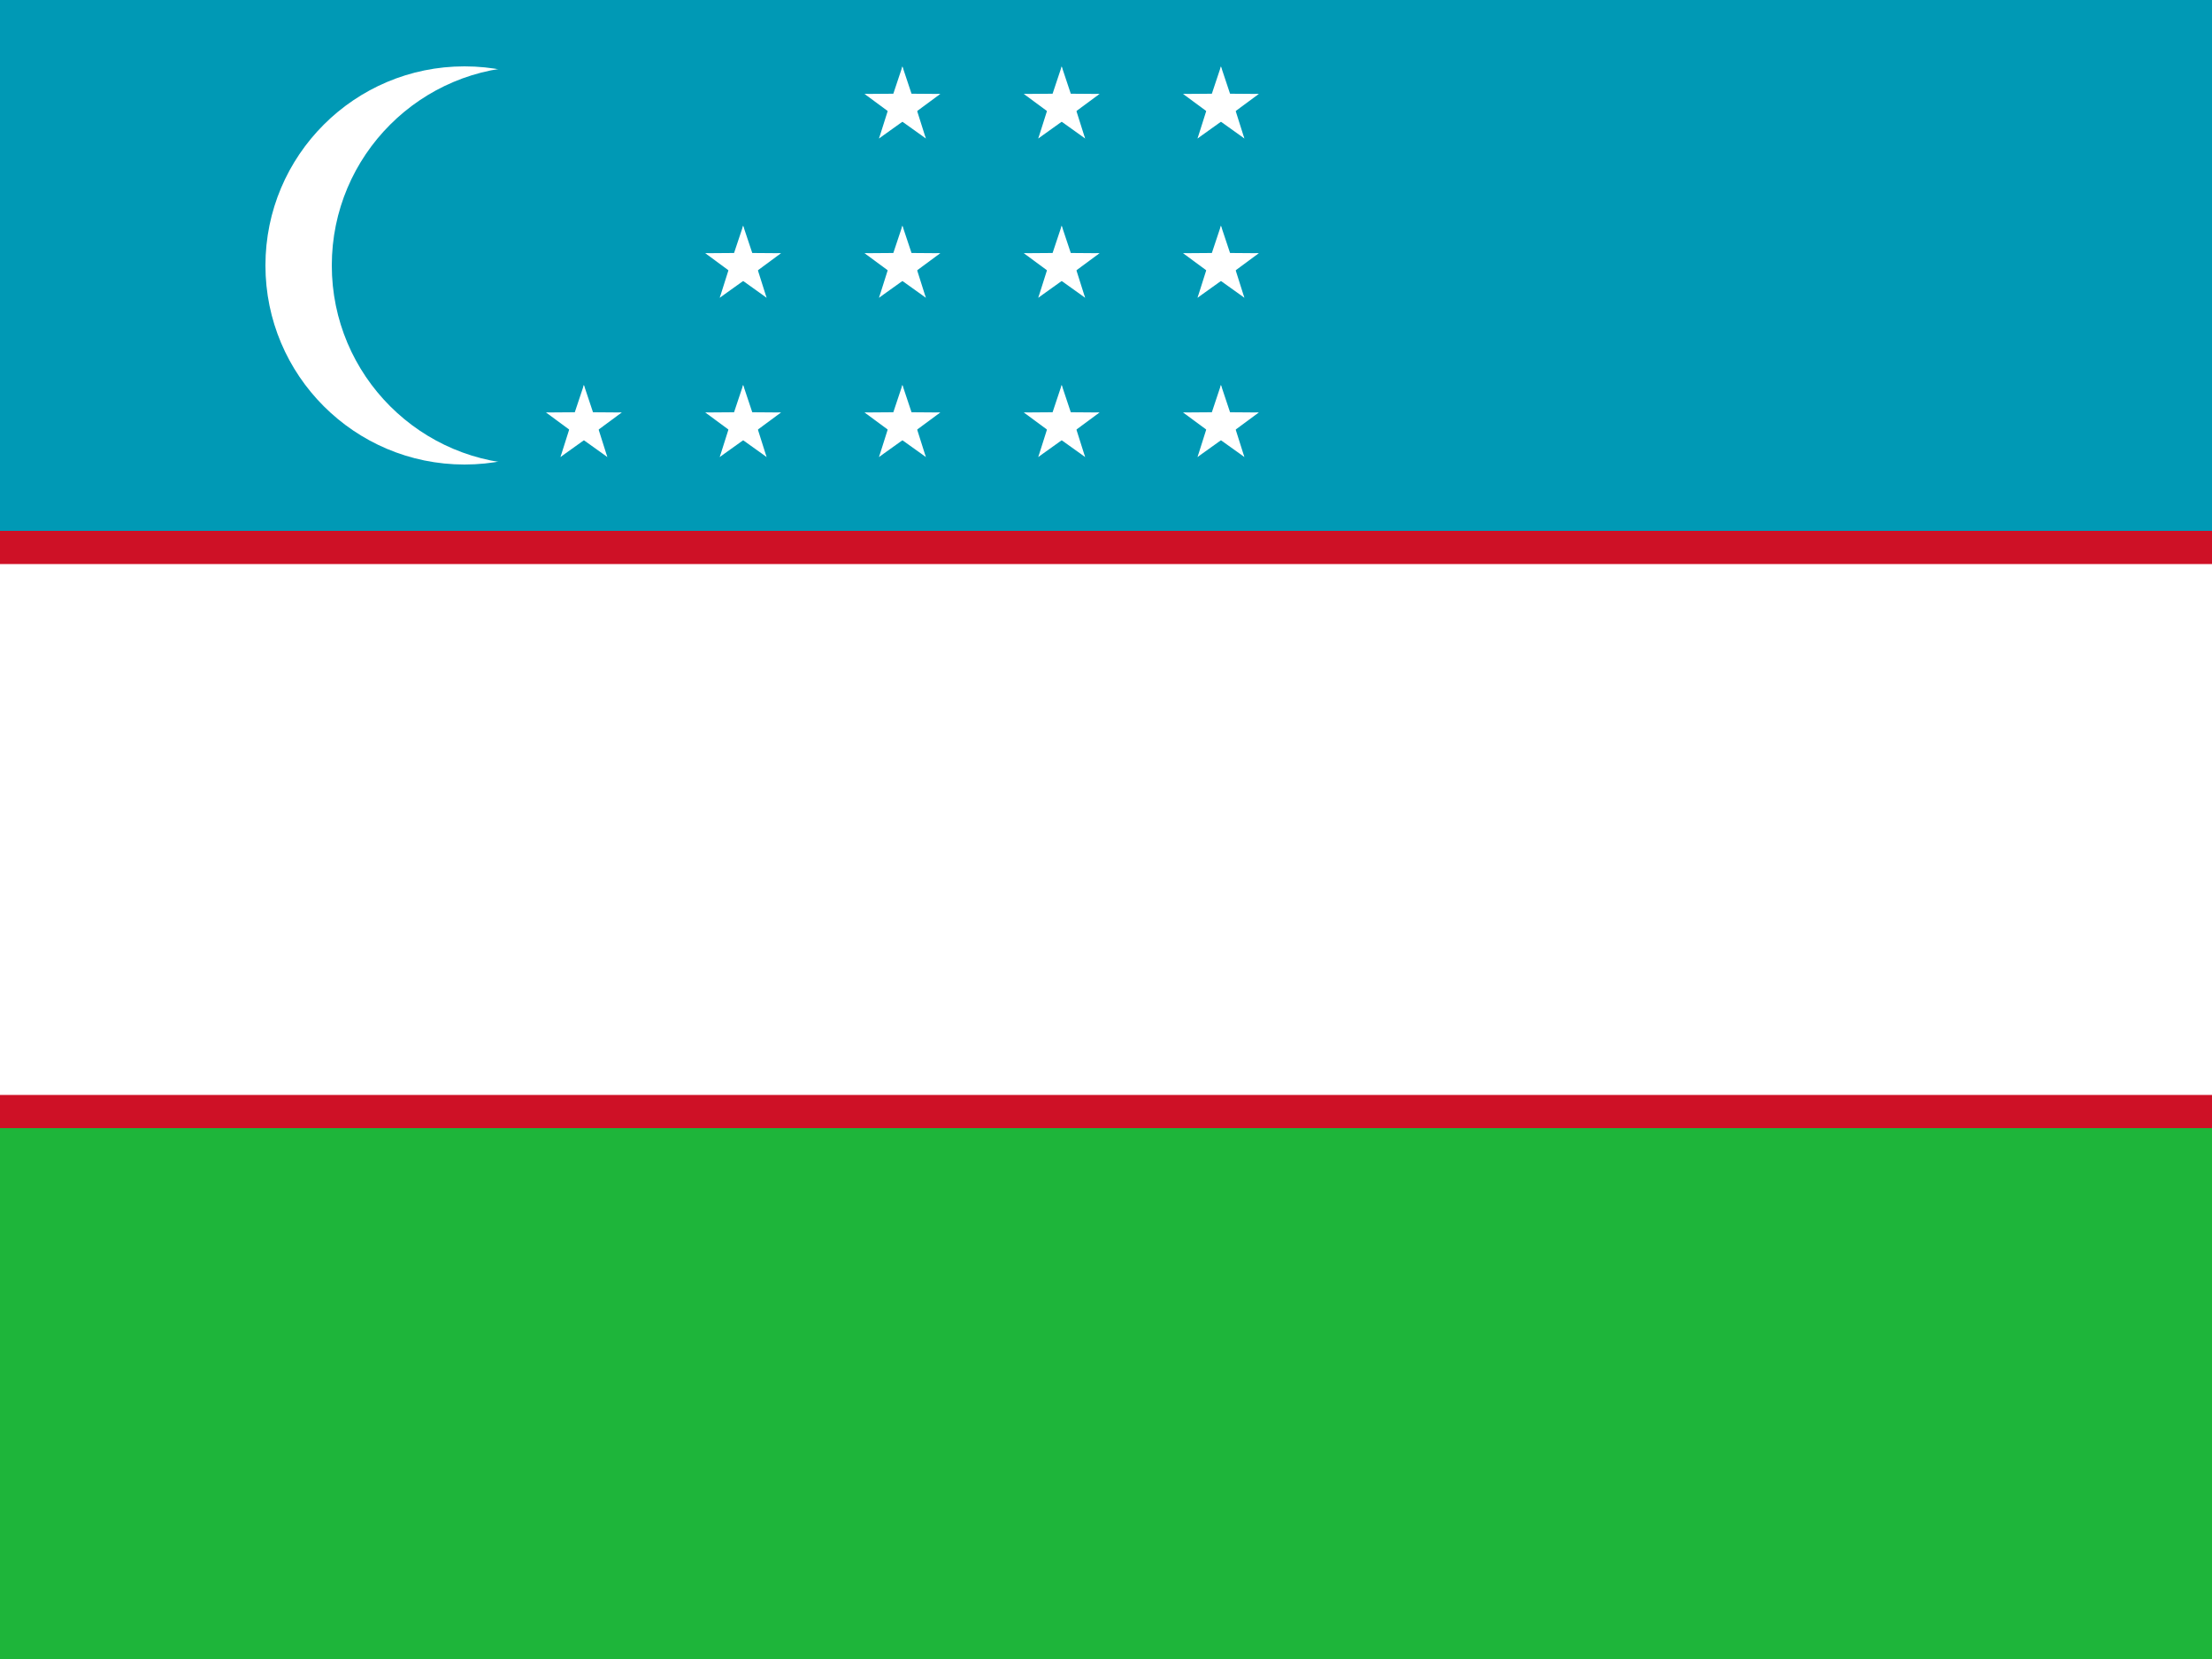
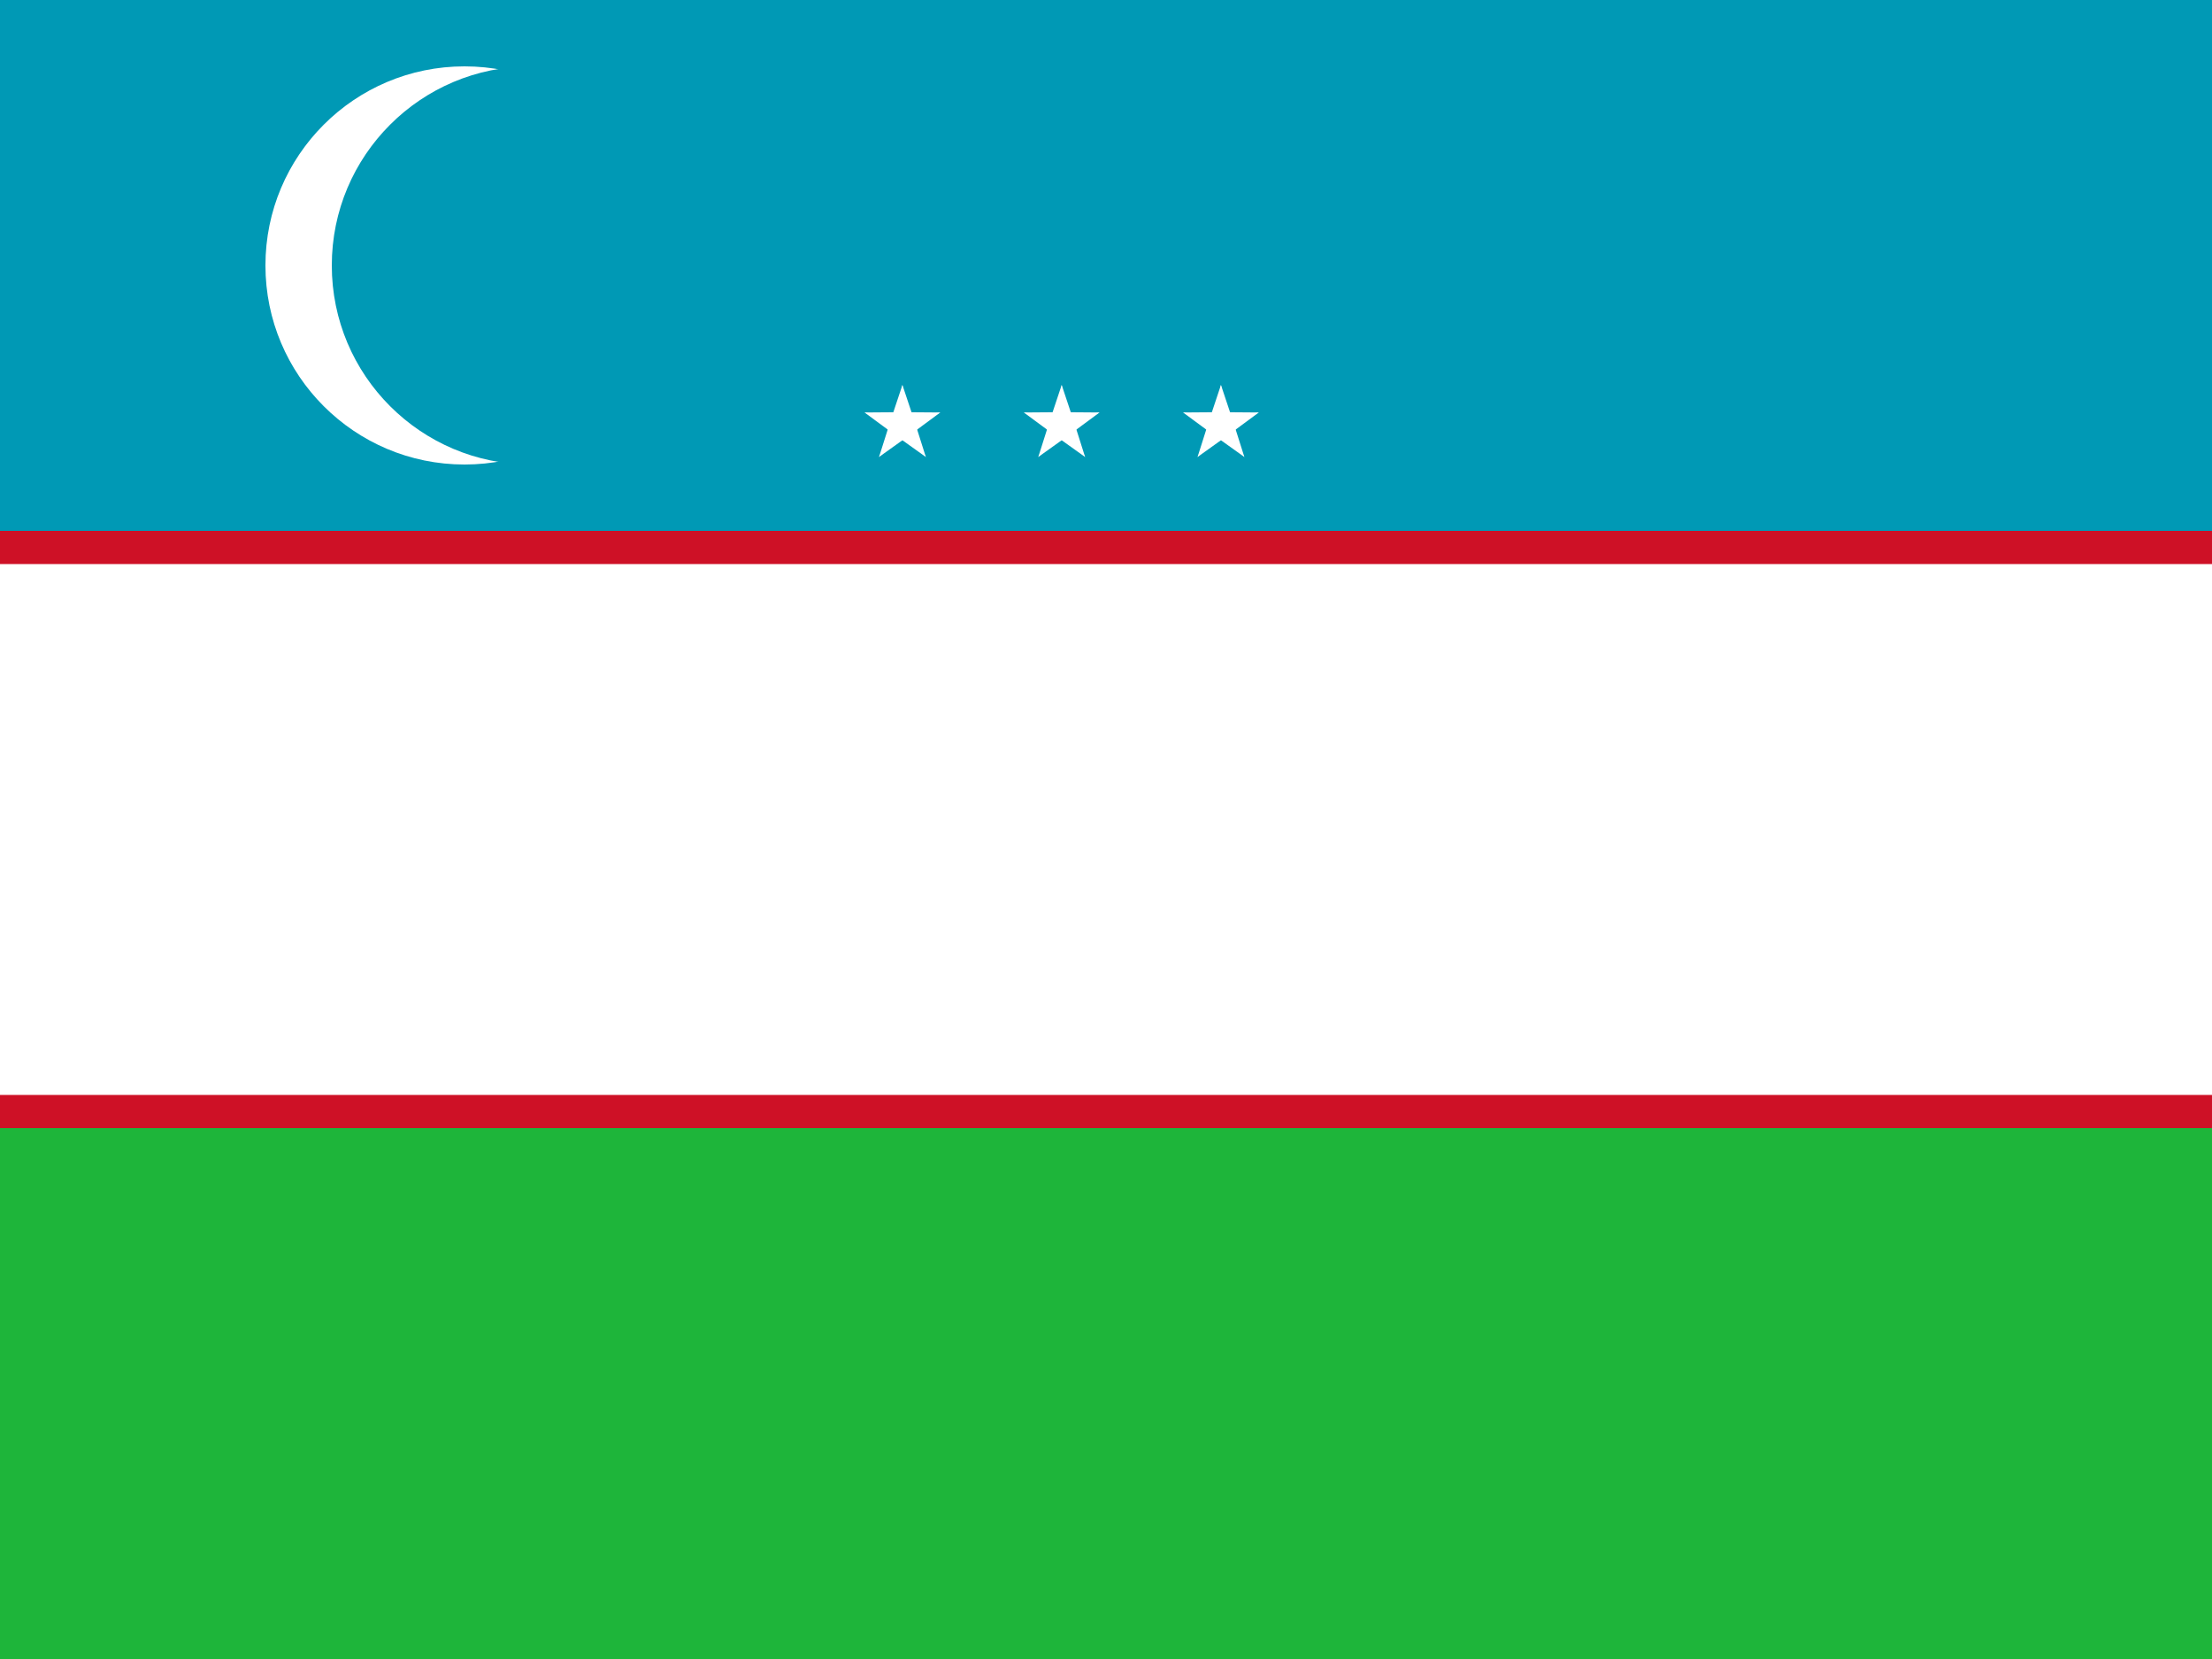
<svg xmlns="http://www.w3.org/2000/svg" xmlns:xlink="http://www.w3.org/1999/xlink" id="flag-icons-uz" viewBox="0 0 640 480">
  <path fill="#1eb53a" d="M0 320h640v160H0z" />
  <path fill="#0099b5" d="M0 0h640v160H0z" />
  <path fill="#ce1126" d="M0 153.6h640v172.8H0z" />
  <path fill="#fff" d="M0 163.2h640v153.6H0z" />
  <circle cx="134.4" cy="76.8" r="57.6" fill="#fff" />
  <circle cx="153.6" cy="76.8" r="57.6" fill="#0099b5" />
  <g fill="#fff" transform="matrix(1.92 0 0 1.92 261.1 122.9)">
    <g id="e">
-       <g id="d">
+       <g id="dd/MM/yyyy">
        <g id="c">
          <g id="b">
            <path id="a" d="M0-6-1.9-.3 1 .7" />
            <use xlink:href="#a" width="100%" height="100%" transform="scale(-1 1)" />
          </g>
          <use xlink:href="#b" width="100%" height="100%" transform="rotate(72)" />
        </g>
        <use xlink:href="#b" width="100%" height="100%" transform="rotate(-72)" />
        <use xlink:href="#c" width="100%" height="100%" transform="rotate(144)" />
      </g>
      <use xlink:href="#d" width="100%" height="100%" y="-24" />
      <use xlink:href="#d" width="100%" height="100%" y="-48" />
    </g>
    <use xlink:href="#e" width="100%" height="100%" x="24" />
    <use xlink:href="#e" width="100%" height="100%" x="48" />
    <use xlink:href="#d" width="100%" height="100%" x="-48" />
    <use xlink:href="#d" width="100%" height="100%" x="-24" />
    <use xlink:href="#d" width="100%" height="100%" x="-24" y="-24" />
  </g>
</svg>
